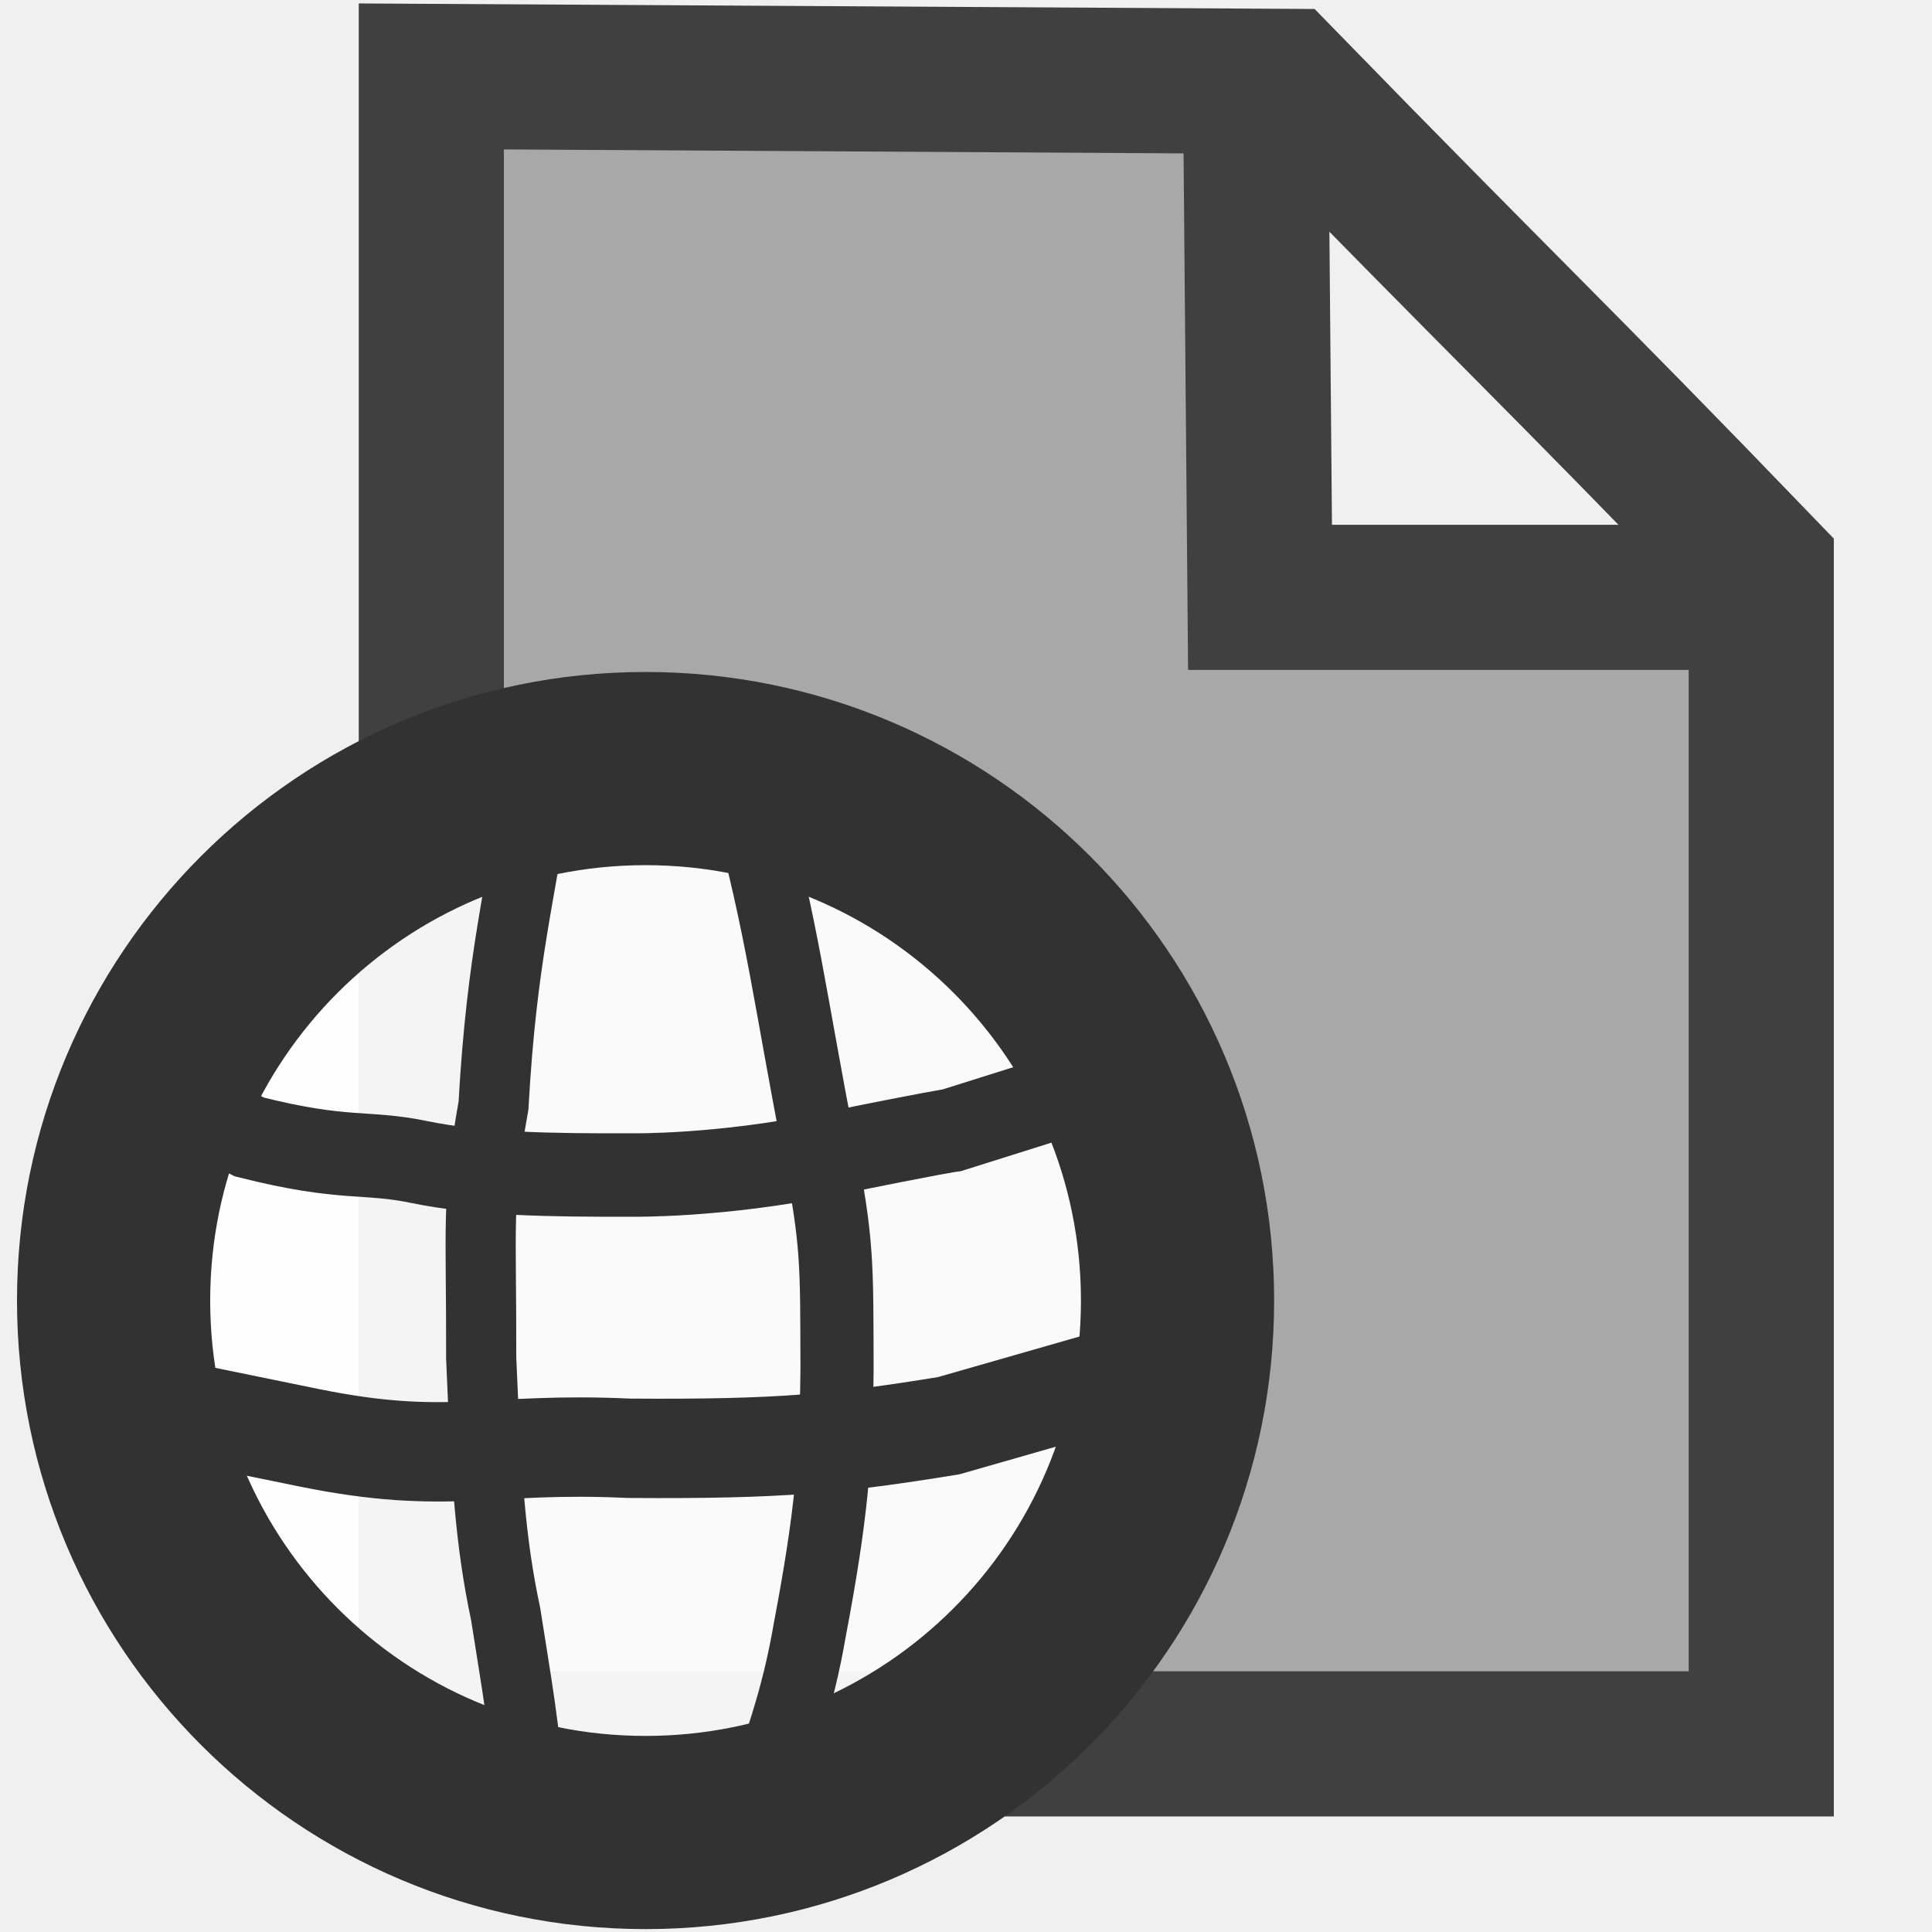
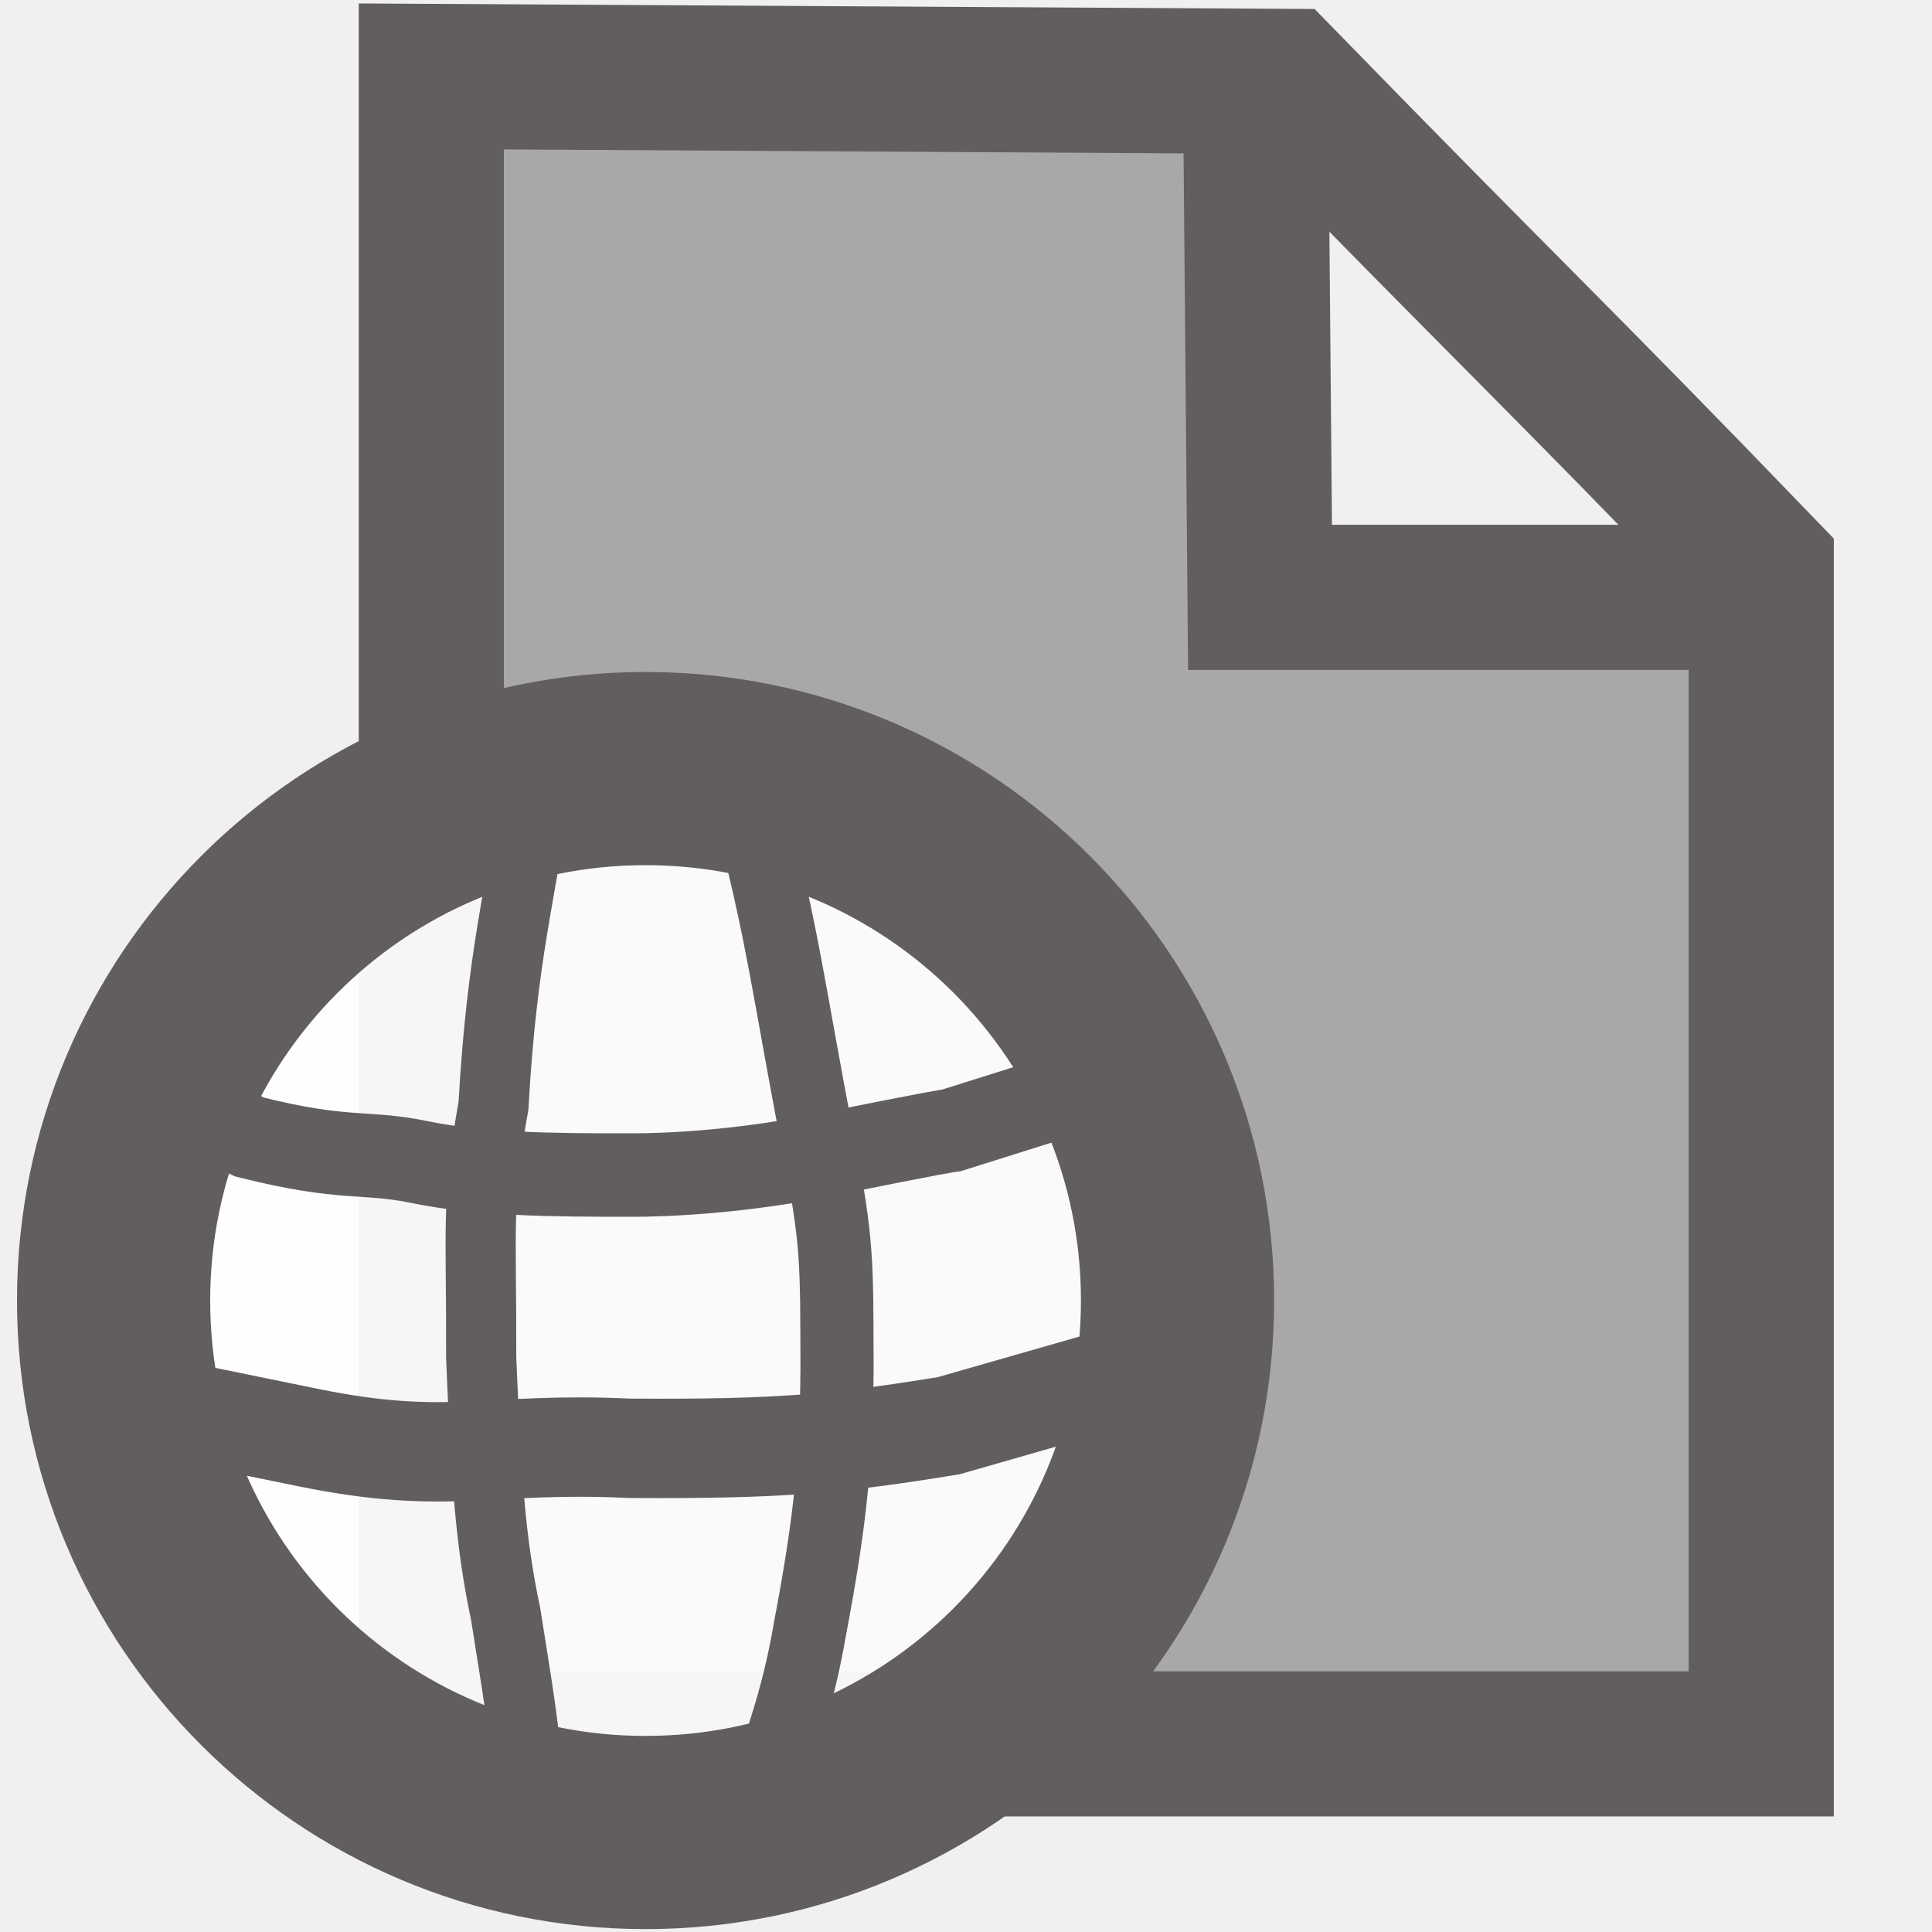
<svg xmlns="http://www.w3.org/2000/svg" width="16" height="16" id="svg4372" version="1.1">
  <defs id="defs4374" />
  <g id="layer1">
-     <path id="path3002" style="fill:#a8a8a8;fill-opacity:1;stroke:#404040;stroke-width:1.202;stroke-linecap:butt;stroke-linejoin:miter;stroke-miterlimit:4;stroke-opacity:1;stroke-dasharray:none" d="m 10.397,0.61 0.038,4.337 4.211,0 M 3.572,0.633 10.632,0.674 c 1.831,1.88 2.275,2.286 3.954,4.029 l 0,9.739 -11.014,0 z" />
-     <path style="fill:#ffffff;fill-opacity:0.941;fill-rule:nonzero;stroke:#323232;stroke-width:3.45;stroke-linecap:square;stroke-linejoin:bevel;stroke-miterlimit:4;stroke-opacity:1;stroke-dasharray:none;stroke-dashoffset:0" id="path4417-1" d="m 26,16.5 a 9.5,9.5 0 1 1 -19,0 9.5,9.5 0 1 1 19,0 z" transform="matrix(0.4637429,0,0,0.4637429,-2.305475,3.118786)" />
-     <path style="fill:none;stroke:#323232;stroke-width:0.691;stroke-linecap:butt;stroke-linejoin:miter;stroke-miterlimit:4;stroke-opacity:1;stroke-dasharray:none" d="m 1.352,9.05 0.713,0.366 c 0.794,0.2 0.953,0.113 1.41,0.208 0.483,0.1 1.091,0.109 1.759,0.107 0,0 0.726,0.012 1.618,-0.171 C 7.764,9.374 7.884,9.36 7.884,9.36 L 8.948,9.025" id="path4946-6-7" />
-     <path style="fill:none;stroke:#323232;stroke-width:0.823;stroke-linecap:butt;stroke-linejoin:miter;stroke-miterlimit:4;stroke-opacity:1;stroke-dasharray:none" d="m 0.966,11.581 1.594,0.326 c 1.158,0.235 1.478,0.032 2.648,0.087 1.259,0.009 1.738,-0.039 2.649,-0.187 l 1.556,-0.446" id="path4946-6-0-0" />
-     <path style="fill:none;stroke:#323232;stroke-width:0.581;stroke-linecap:butt;stroke-linejoin:miter;stroke-miterlimit:4;stroke-opacity:1;stroke-dasharray:none" d="M 4.432,6.555 C 4.318,7.388 4.156,7.907 4.087,9.155 3.943,9.964 3.988,10.147 3.985,11.246 c 0.042,1 0.075,1.522 0.203,2.123 0.094,0.608 0.153,0.883 0.221,1.712" id="path4984-6" />
-     <path style="fill:none;stroke:#323232;stroke-width:0.606;stroke-linecap:butt;stroke-linejoin:miter;stroke-miterlimit:4;stroke-opacity:1;stroke-dasharray:none" d="m 6.198,6.656 c 0.285,1.052 0.346,1.63 0.581,2.83 0.16,0.807 0.15,0.973 0.153,1.847 -0.007,0.731 -0.044,1.208 -0.225,2.161 -0.104,0.606 -0.249,0.969 -0.483,1.663" id="path4984-8-1" />
+     <path id="path3002" style="fill:#a8a8a8;fill-opacity:1;stroke:#625e5e;stroke-width:1.202;stroke-linecap:butt;stroke-linejoin:miter;stroke-miterlimit:4;stroke-opacity:1;stroke-dasharray:none" d="m 10.397,0.61 0.038,4.337 4.211,0 M 3.572,0.633 10.632,0.674 c 1.831,1.88 2.275,2.286 3.954,4.029 l 0,9.739 -11.014,0 z" />
+     <path style="fill:#ffffff;fill-opacity:0.941;fill-rule:nonzero;stroke:#625e5e;stroke-width:3.45;stroke-linecap:square;stroke-linejoin:bevel;stroke-miterlimit:4;stroke-opacity:1;stroke-dasharray:none;stroke-dashoffset:0" id="path4417-1" d="m 26,16.5 a 9.5,9.5 0 1 1 -19,0 9.5,9.5 0 1 1 19,0 z" transform="matrix(0.4637429,0,0,0.4637429,-2.305475,3.118786)" />
+     <path style="fill:none;stroke:#625e5e;stroke-width:0.691;stroke-linecap:butt;stroke-linejoin:miter;stroke-miterlimit:4;stroke-opacity:1;stroke-dasharray:none" d="m 1.352,9.05 0.713,0.366 c 0.794,0.2 0.953,0.113 1.41,0.208 0.483,0.1 1.091,0.109 1.759,0.107 0,0 0.726,0.012 1.618,-0.171 C 7.764,9.374 7.884,9.36 7.884,9.36 L 8.948,9.025" id="path4946-6-7" />
+     <path style="fill:none;stroke:#625e5e;stroke-width:0.823;stroke-linecap:butt;stroke-linejoin:miter;stroke-miterlimit:4;stroke-opacity:1;stroke-dasharray:none" d="m 0.966,11.581 1.594,0.326 c 1.158,0.235 1.478,0.032 2.648,0.087 1.259,0.009 1.738,-0.039 2.649,-0.187 l 1.556,-0.446" id="path4946-6-0-0" />
+     <path style="fill:none;stroke:#625e5e;stroke-width:0.581;stroke-linecap:butt;stroke-linejoin:miter;stroke-miterlimit:4;stroke-opacity:1;stroke-dasharray:none" d="M 4.432,6.555 C 4.318,7.388 4.156,7.907 4.087,9.155 3.943,9.964 3.988,10.147 3.985,11.246 c 0.042,1 0.075,1.522 0.203,2.123 0.094,0.608 0.153,0.883 0.221,1.712" id="path4984-6" />
+     <path style="fill:none;stroke:#625e5e;stroke-width:0.606;stroke-linecap:butt;stroke-linejoin:miter;stroke-miterlimit:4;stroke-opacity:1;stroke-dasharray:none" d="m 6.198,6.656 c 0.285,1.052 0.346,1.63 0.581,2.83 0.16,0.807 0.15,0.973 0.153,1.847 -0.007,0.731 -0.044,1.208 -0.225,2.161 -0.104,0.606 -0.249,0.969 -0.483,1.663" id="path4984-8-1" />
  </g>
</svg>
